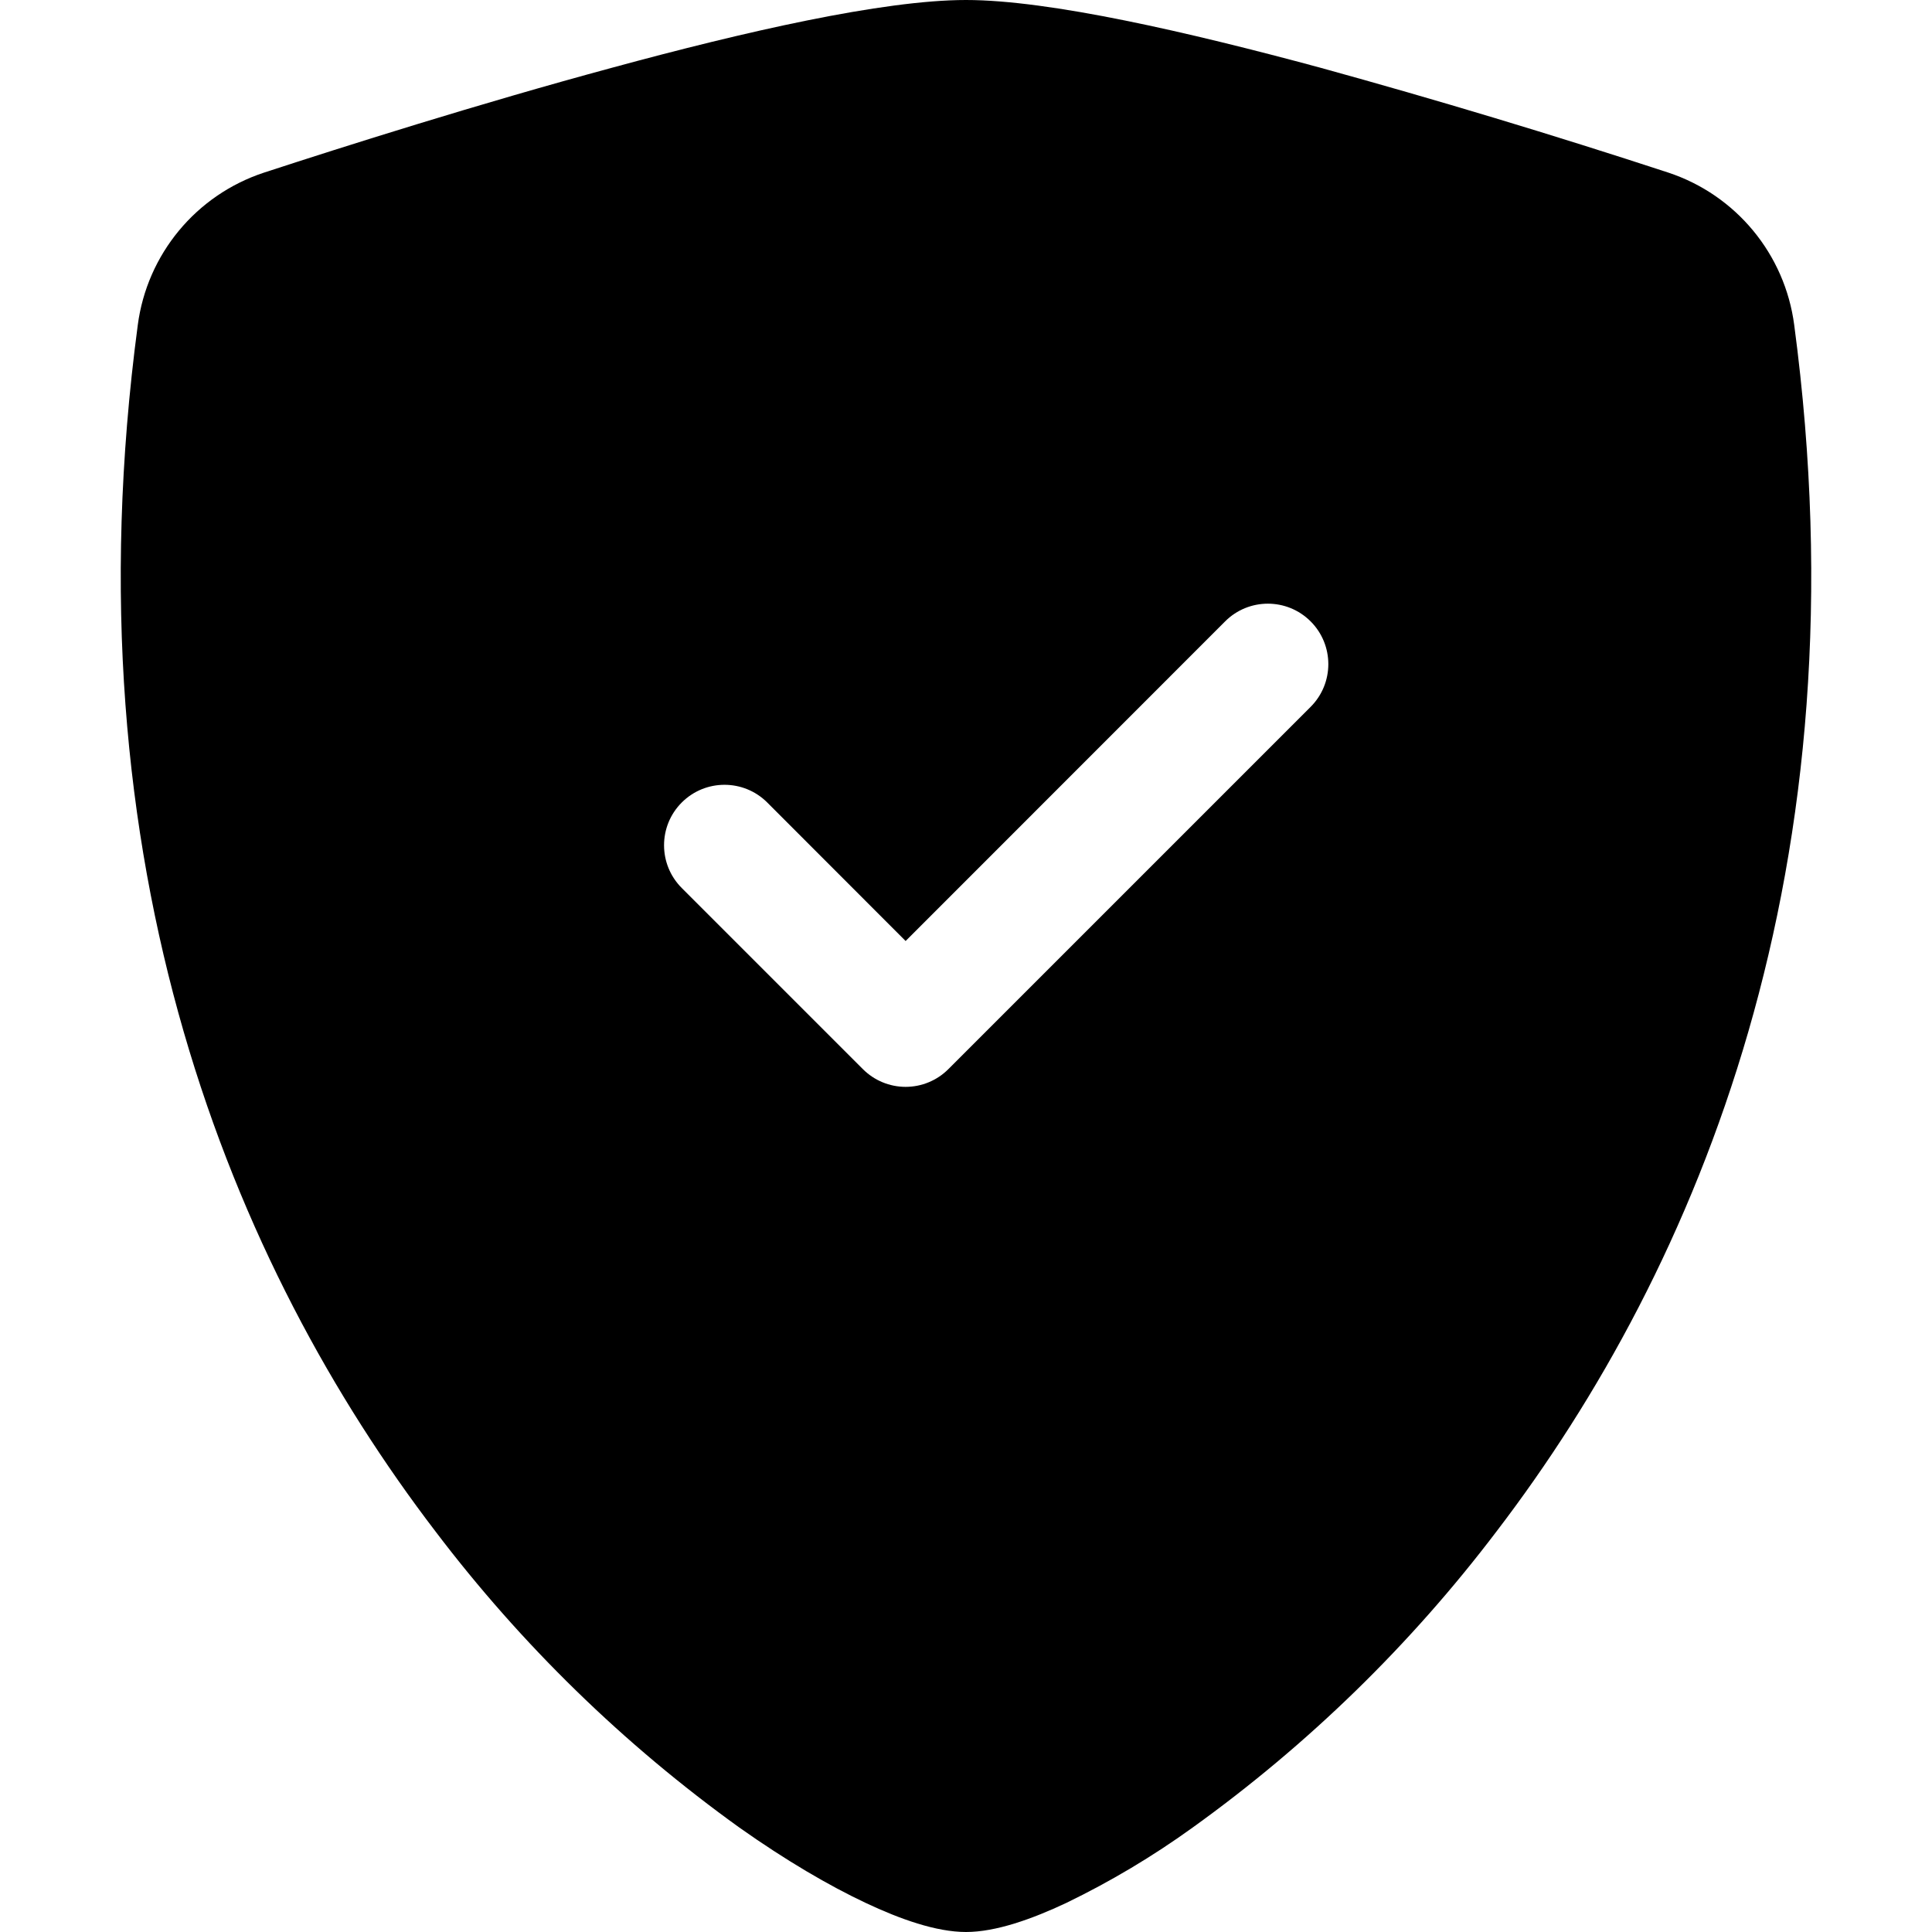
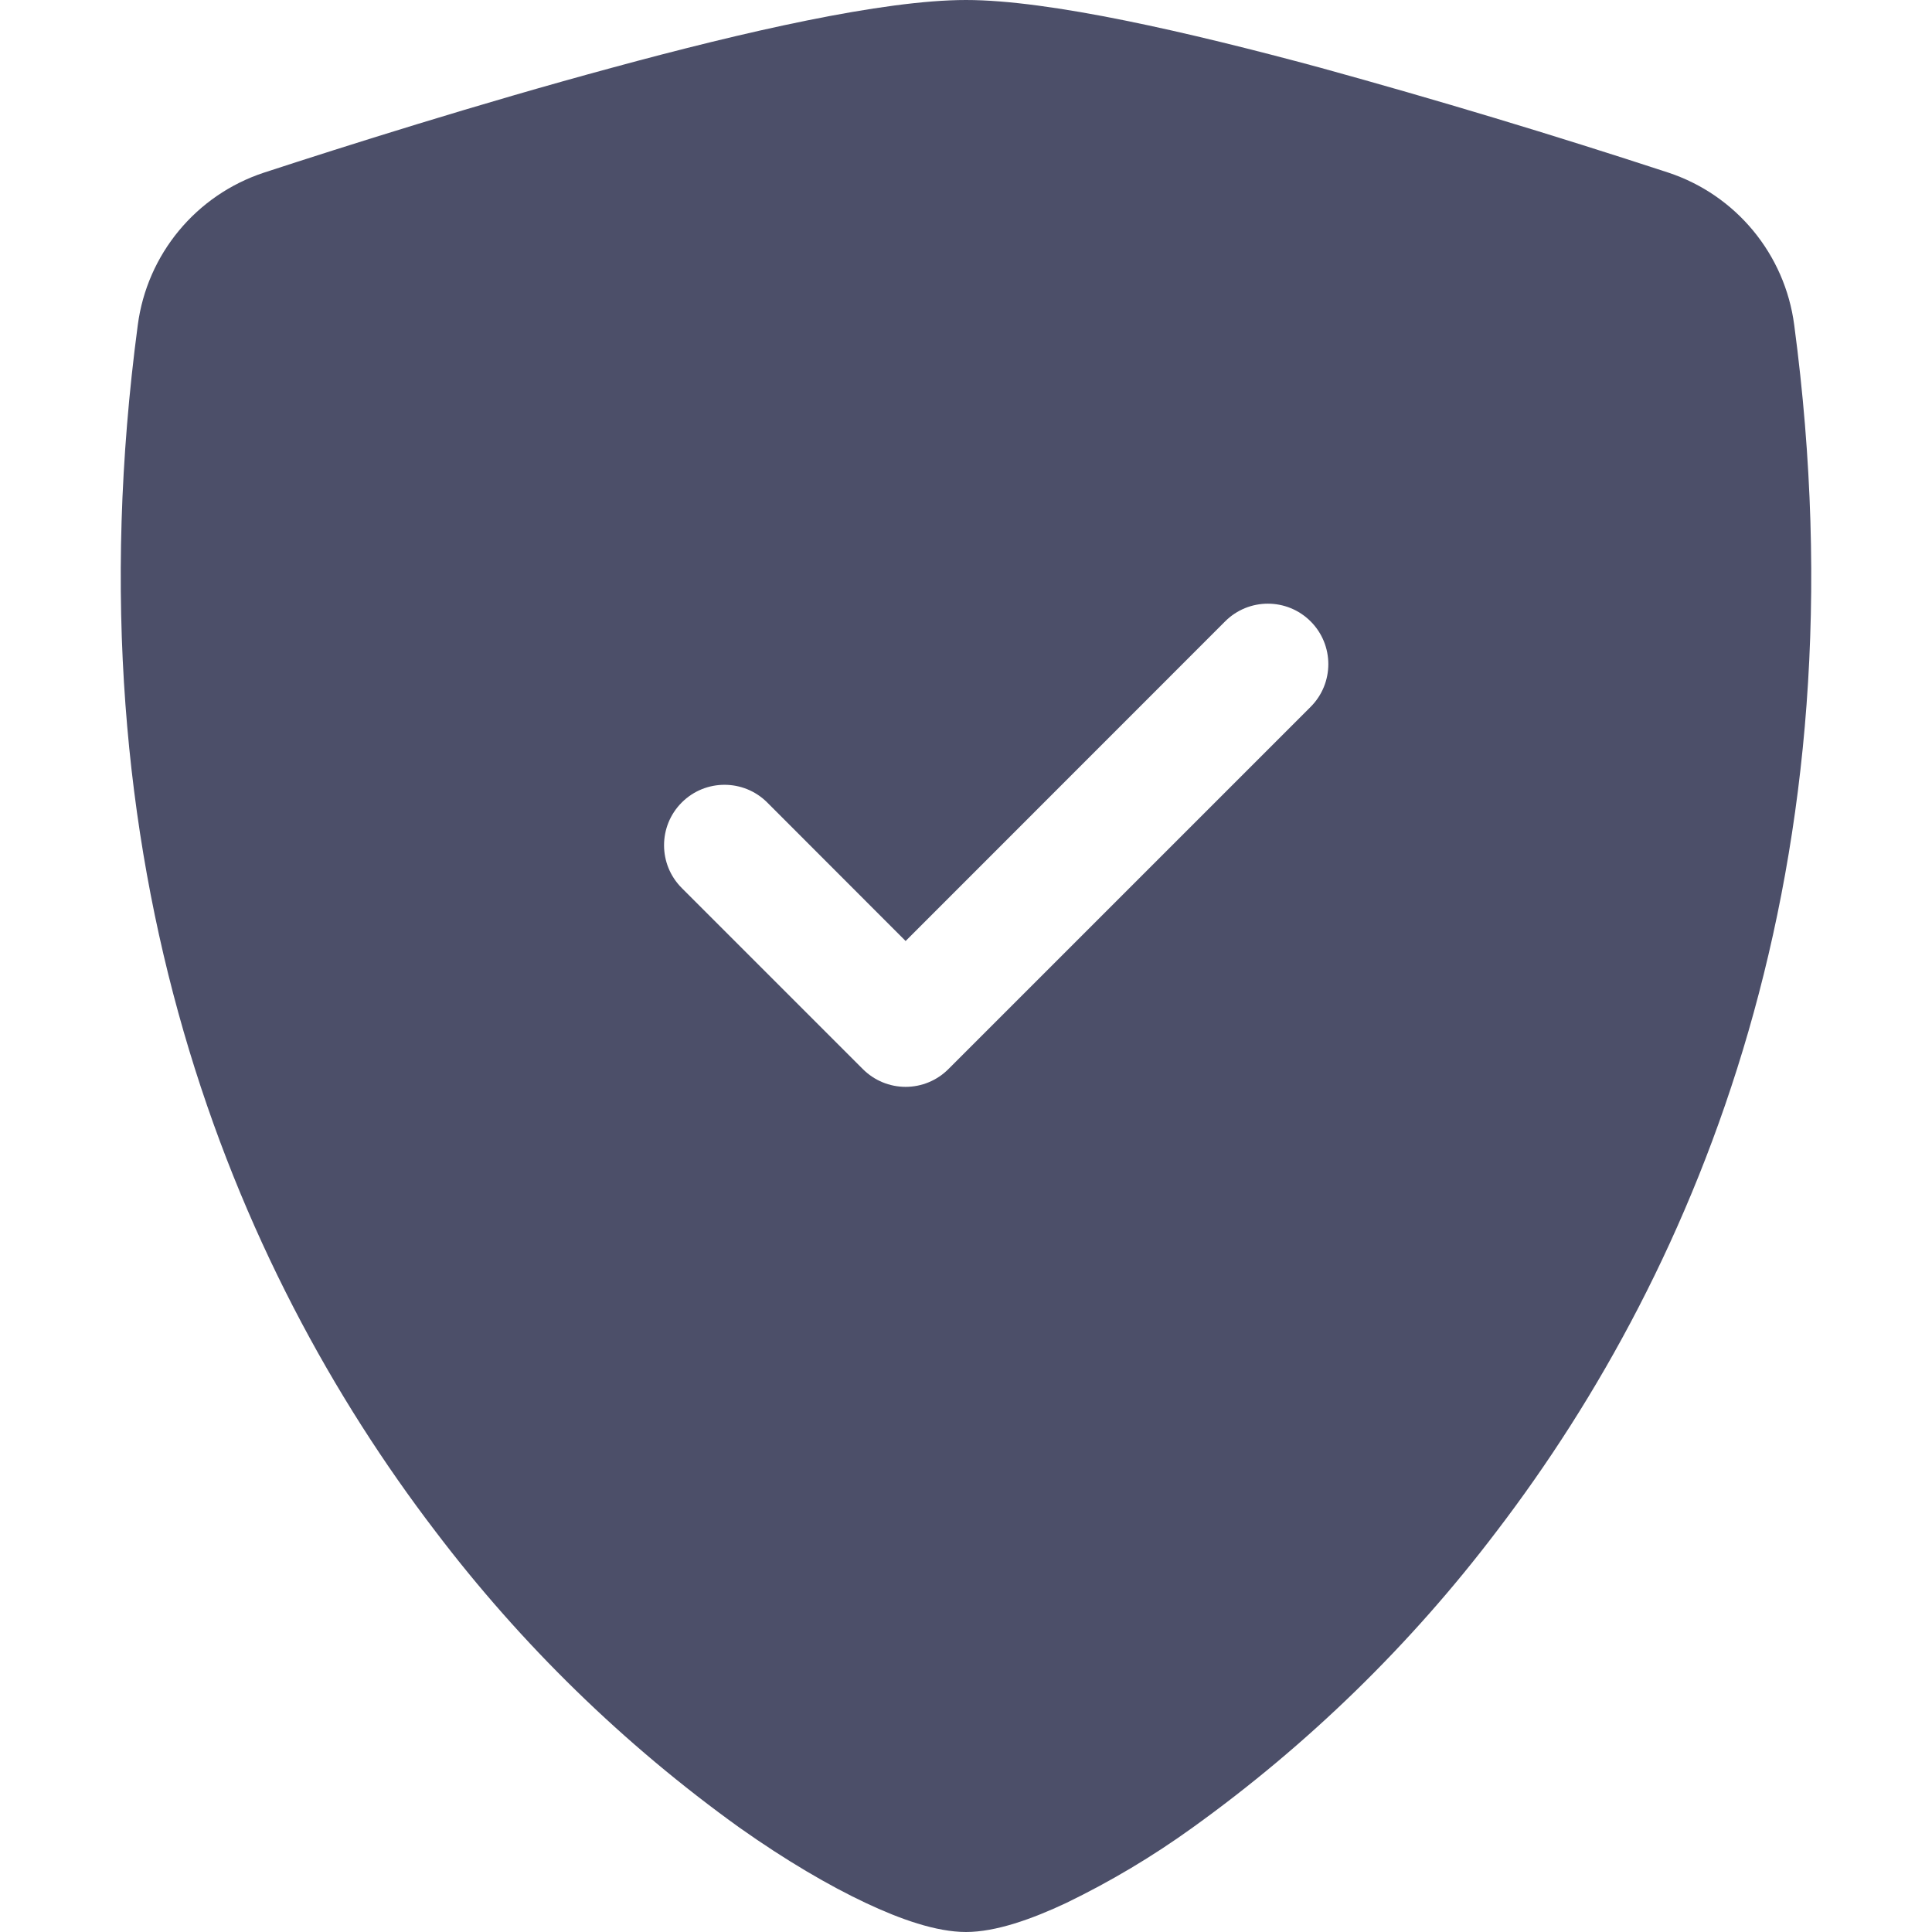
- <svg xmlns="http://www.w3.org/2000/svg" width="16" height="16" fill="currentColor" class="bi bi-shield-fill-check" viewBox="0 0 16 16">
+ <svg xmlns="http://www.w3.org/2000/svg" width="16" height="16" fill="#4c4f69" class="bi bi-shield-fill-check" viewBox="0 0 16 16">
  <path fill-rule="evenodd" d="M8 0c-.69 0-1.843.265-2.928.56-1.11.3-2.229.655-2.887.87a1.54 1.54 0 0 0-1.044 1.262c-.596 4.477.787 7.795 2.465 9.99a11.8 11.8 0 0 0 2.517 2.453c.386.273.744.482 1.048.625.28.132.581.24.829.24s.548-.108.829-.24a7 7 0 0 0 1.048-.625 11.8 11.8 0 0 0 2.517-2.453c1.678-2.195 3.061-5.513 2.465-9.99a1.54 1.54 0 0 0-1.044-1.263 63 63 0 0 0-2.887-.87C9.843.266 8.69 0 8 0m2.146 5.146a.5.5 0 0 1 .708.708l-3 3a.5.5 0 0 1-.708 0l-1.5-1.5a.5.5 0 1 1 .708-.708L7.5 7.793z" />
</svg>
